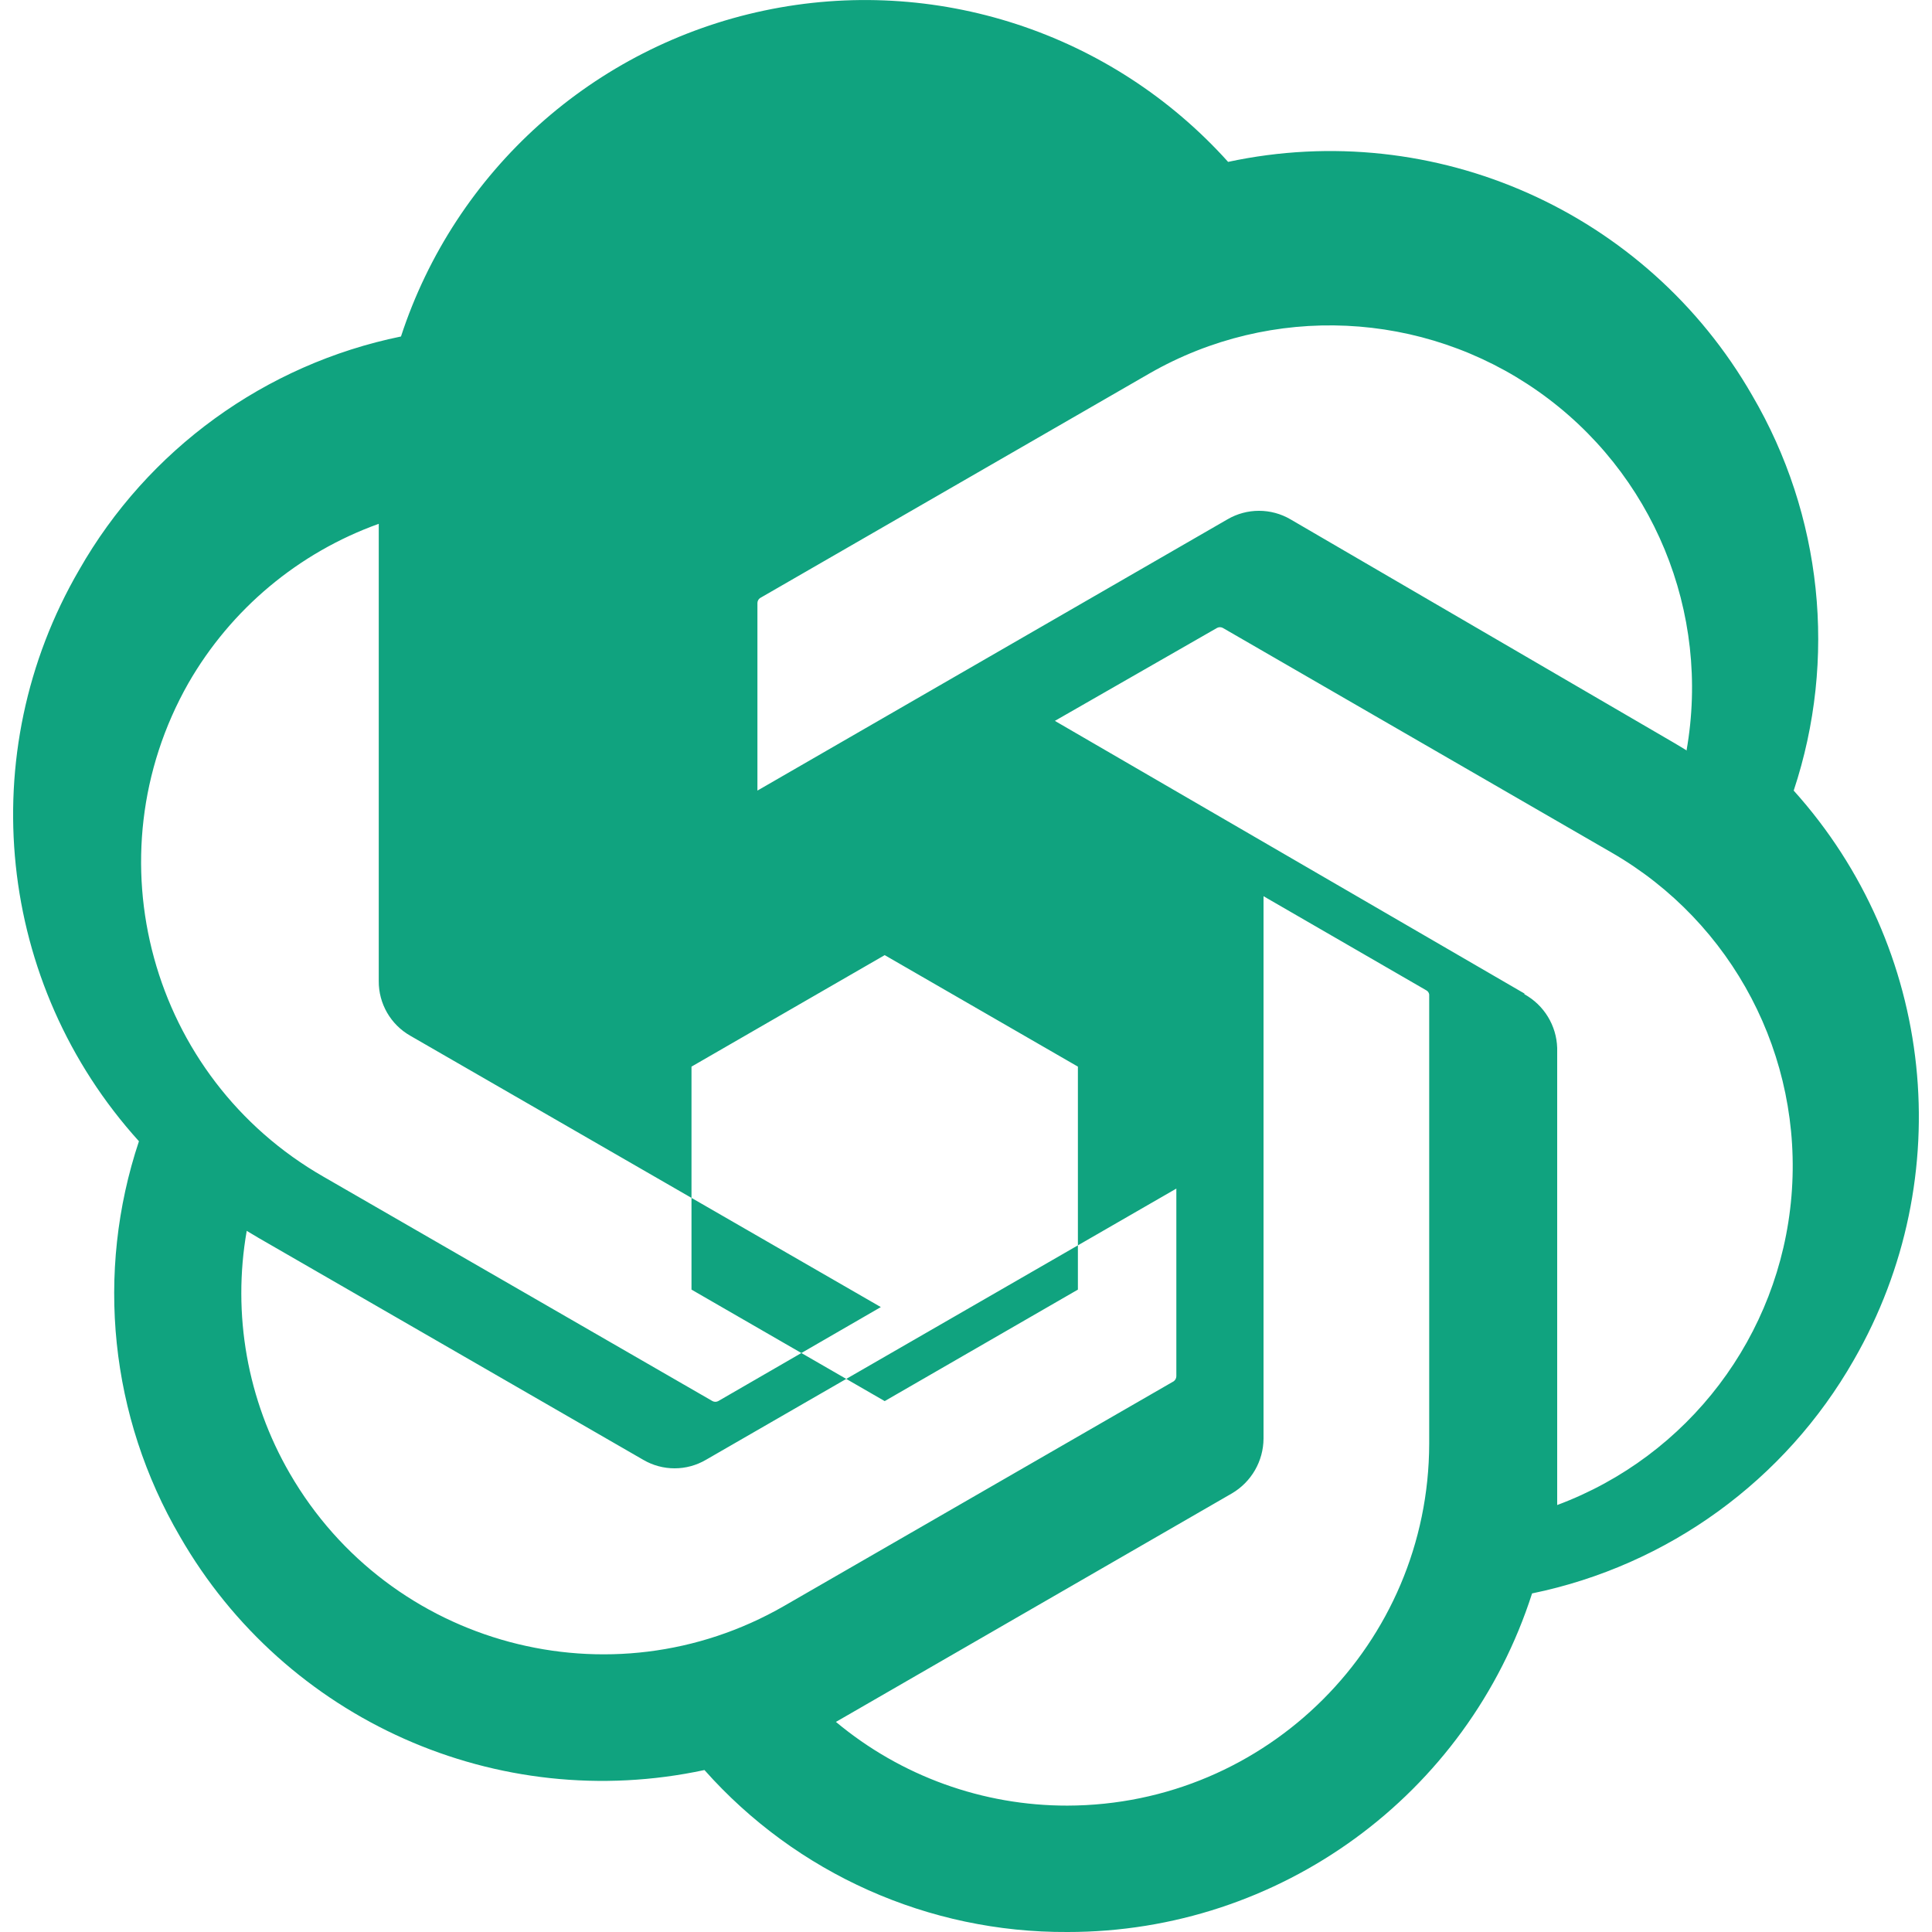
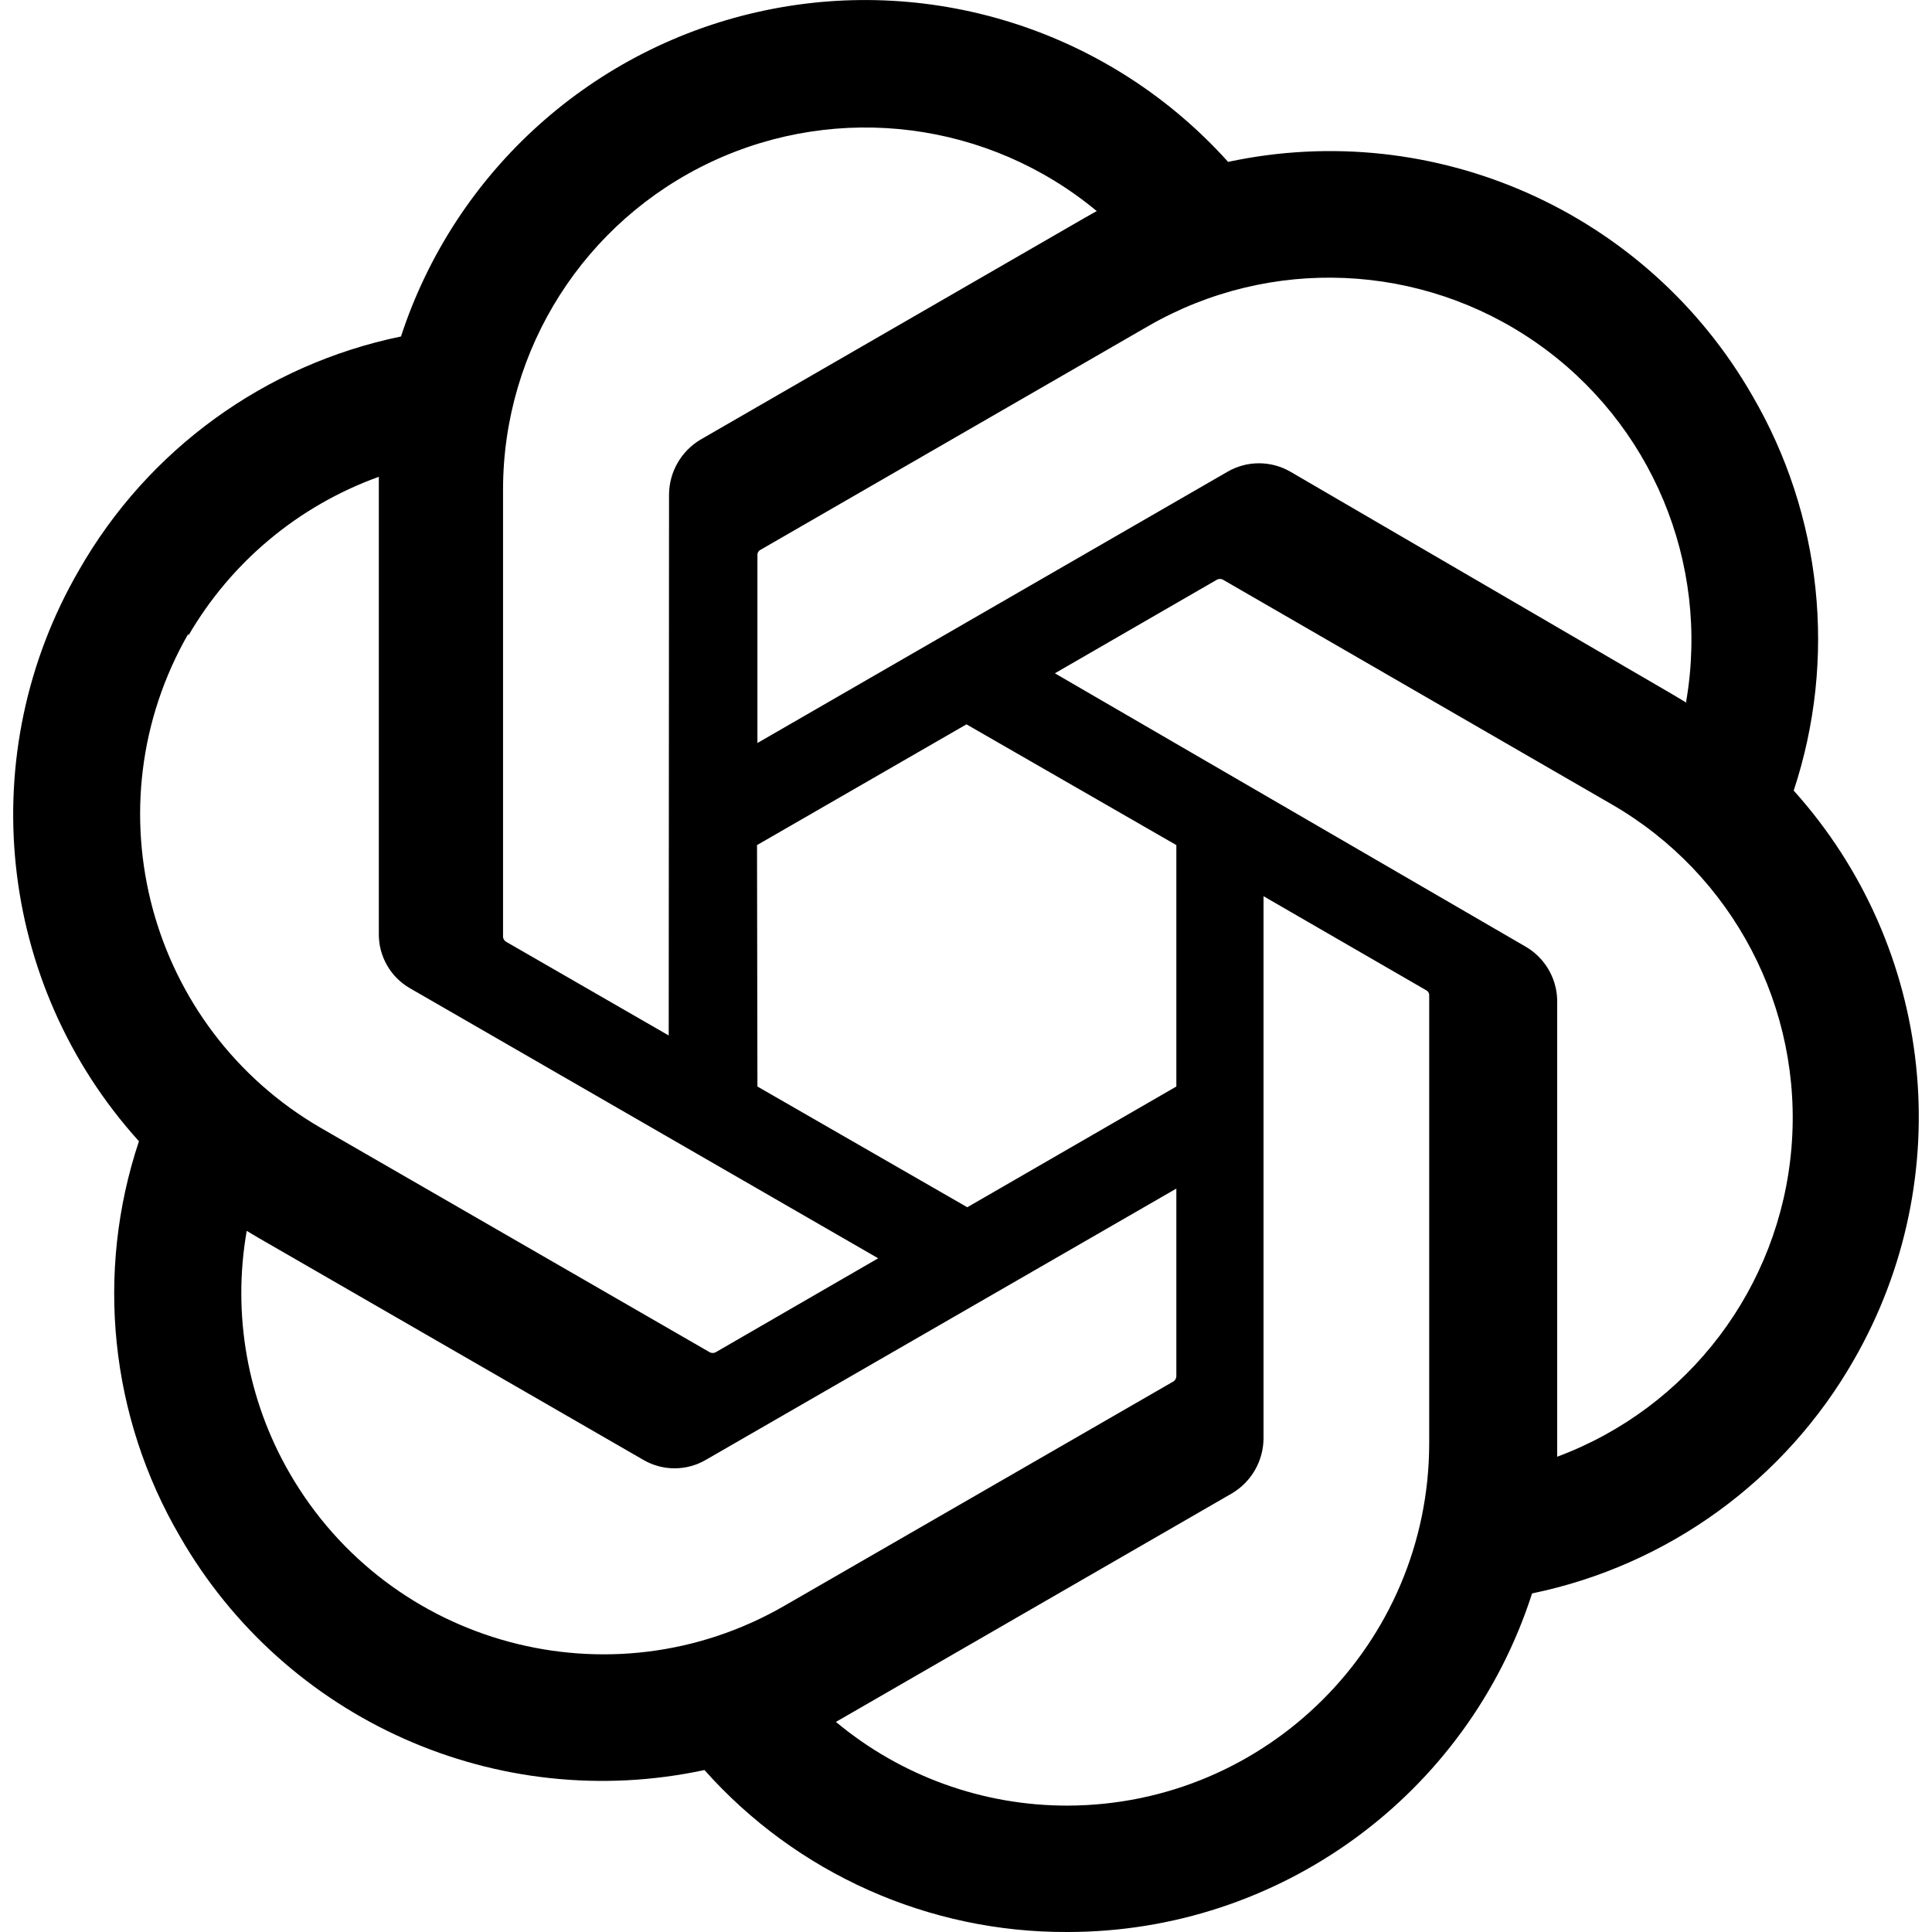
- <svg xmlns="http://www.w3.org/2000/svg" viewBox="0 0 24 24" width="24" height="24" fill="#10A37F">
-   <path d="M22.282 9.821a5.985 5.985 0 0 0-.516-4.91 6.046 6.046 0 0 0-6.51-2.9A6.065 6.065 0 0 0 4.981 4.18a5.985 5.985 0 0 0-3.998 2.9 6.046 6.046 0 0 0 .743 7.097 5.98 5.98 0 0 0 .51 4.911 6.051 6.051 0 0 0 6.515 2.9A5.985 5.985 0 0 0 13.26 24a6.056 6.056 0 0 0 5.772-4.206 5.99 5.99 0 0 0 3.997-2.9 6.056 6.056 0 0 0-.747-7.073zM13.26 22.43a4.476 4.476 0 0 1-2.876-1.04l.141-.081 4.779-2.758a.795.795 0 0 0 .392-.681v-6.737l2.02 1.168a.071.071 0 0 1 .038.052v5.583a4.504 4.504 0 0 1-4.494 4.494zM3.6 18.304a4.47 4.47 0 0 1-.535-3.014l.142.085 4.783 2.759a.77.77 0 0 0 .78 0l5.843-3.369v2.332a.08.08 0 0 1-.033.062L9.74 19.95a4.5 4.5 0 0 1-6.14-1.646zM2.34 8.487a4.47 4.47 0 0 1 2.365-1.98v.166v5.513a.775.775 0 0 0 .393.681l5.844 3.37-2.02 1.168a.076.076 0 0 1-.071 0l-4.83-2.786A4.504 4.504 0 0 1 2.34 8.487zm16.597 3.855l-5.833-3.387L15.119 7.8a.076.076 0 0 1 .071 0l4.83 2.791a4.494 4.494 0 0 1-.676 8.105v-5.678a.79.79 0 0 0-.407-.667zm2.01-3.023l-.141-.085-4.774-2.782a.776.776 0 0 0-.785 0L9.409 9.821V7.49a.076.076 0 0 1 .033-.061l4.839-2.791a4.5 4.5 0 0 1 6.669 4.689zM8.59 13.25l2.4-1.385 2.4 1.385v2.77l-2.4 1.385-2.4-1.385z" />
+ <svg xmlns="http://www.w3.org/2000/svg" width="800" height="800" viewBox="0 0 24 24">
+   <path d="M22.282 9.821a6 6 0 0 0-.516-4.91 6.05 6.05 0 0 0-6.51-2.9A6.065 6.065 0 0 0 4.981 4.18a6 6 0 0 0-3.998 2.9 6.05 6.05 0 0 0 .743 7.097 5.98 5.98 0 0 0 .51 4.911 6.05 6.05 0 0 0 6.515 2.9A6 6 0 0 0 13.26 24a6.06 6.06 0 0 0 5.772-4.206 6 6 0 0 0 3.997-2.9 6.06 6.06 0 0 0-.747-7.073M13.26 22.43a4.48 4.48 0 0 1-2.876-1.04l.141-.081 4.779-2.758a.8.8 0 0 0 .392-.681v-6.737l2.02 1.168a.07.07 0 0 1 .038.052v5.583a4.504 4.504 0 0 1-4.494 4.494M3.6 18.304a4.47 4.47 0 0 1-.535-3.014l.142.085 4.783 2.759a.77.77 0 0 0 .78 0l5.843-3.369v2.332a.08.08 0 0 1-.033.062L9.74 19.95a4.5 4.5 0 0 1-6.14-1.646M2.34 7.896a4.5 4.5 0 0 1 2.366-1.973V11.6a.77.77 0 0 0 .388.677l5.815 3.354-2.02 1.168a.08.08 0 0 1-.071 0l-4.83-2.786A4.504 4.504 0 0 1 2.34 7.872zm16.597 3.855-5.833-3.387L15.119 7.2a.08.08 0 0 1 .071 0l4.83 2.791a4.494 4.494 0 0 1-.676 8.105v-5.678a.79.79 0 0 0-.407-.667m2.01-3.023-.141-.085-4.774-2.782a.78.78 0 0 0-.785 0L9.409 9.23V6.897a.07.07 0 0 1 .028-.061l4.83-2.787a4.5 4.5 0 0 1 6.68 4.66zm-12.64 4.135-2.02-1.164a.08.08 0 0 1-.038-.057V6.075a4.5 4.5 0 0 1 7.375-3.453l-.142.08L8.704 5.46a.8.8 0 0 0-.393.681zm1.097-2.365 2.602-1.5 2.607 1.5v2.999l-2.597 1.5-2.607-1.5Z" />
</svg>
